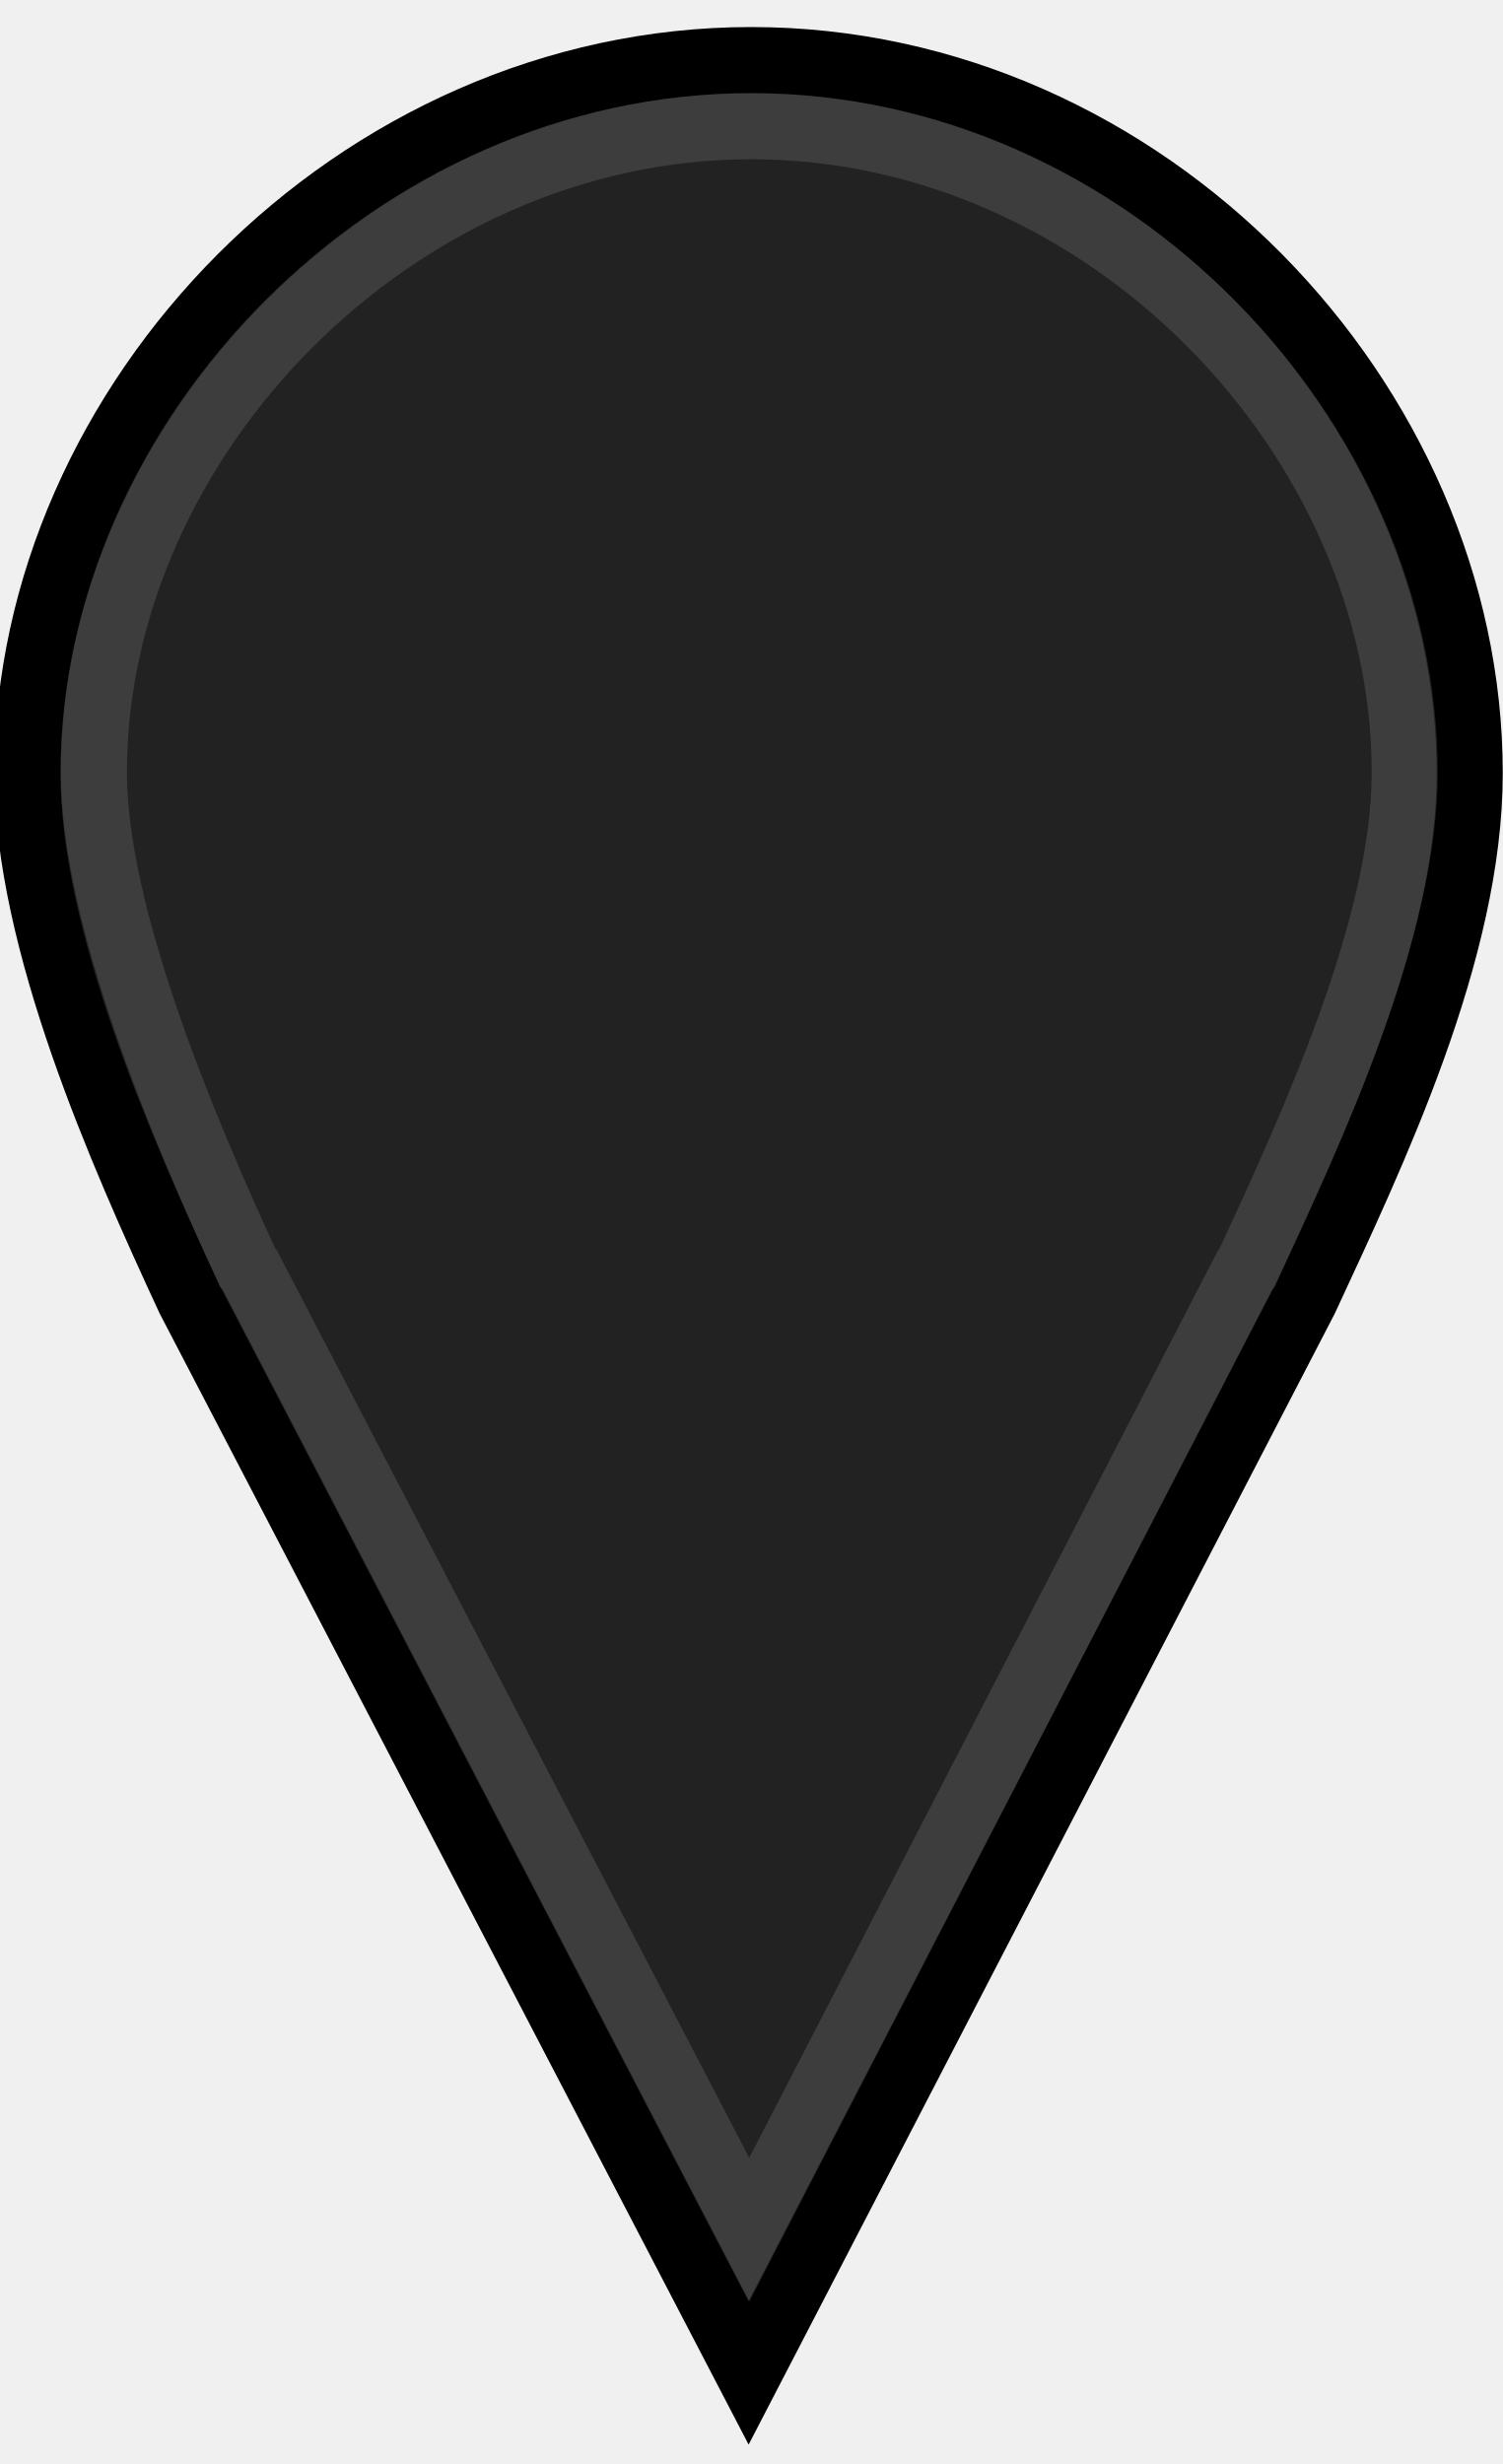
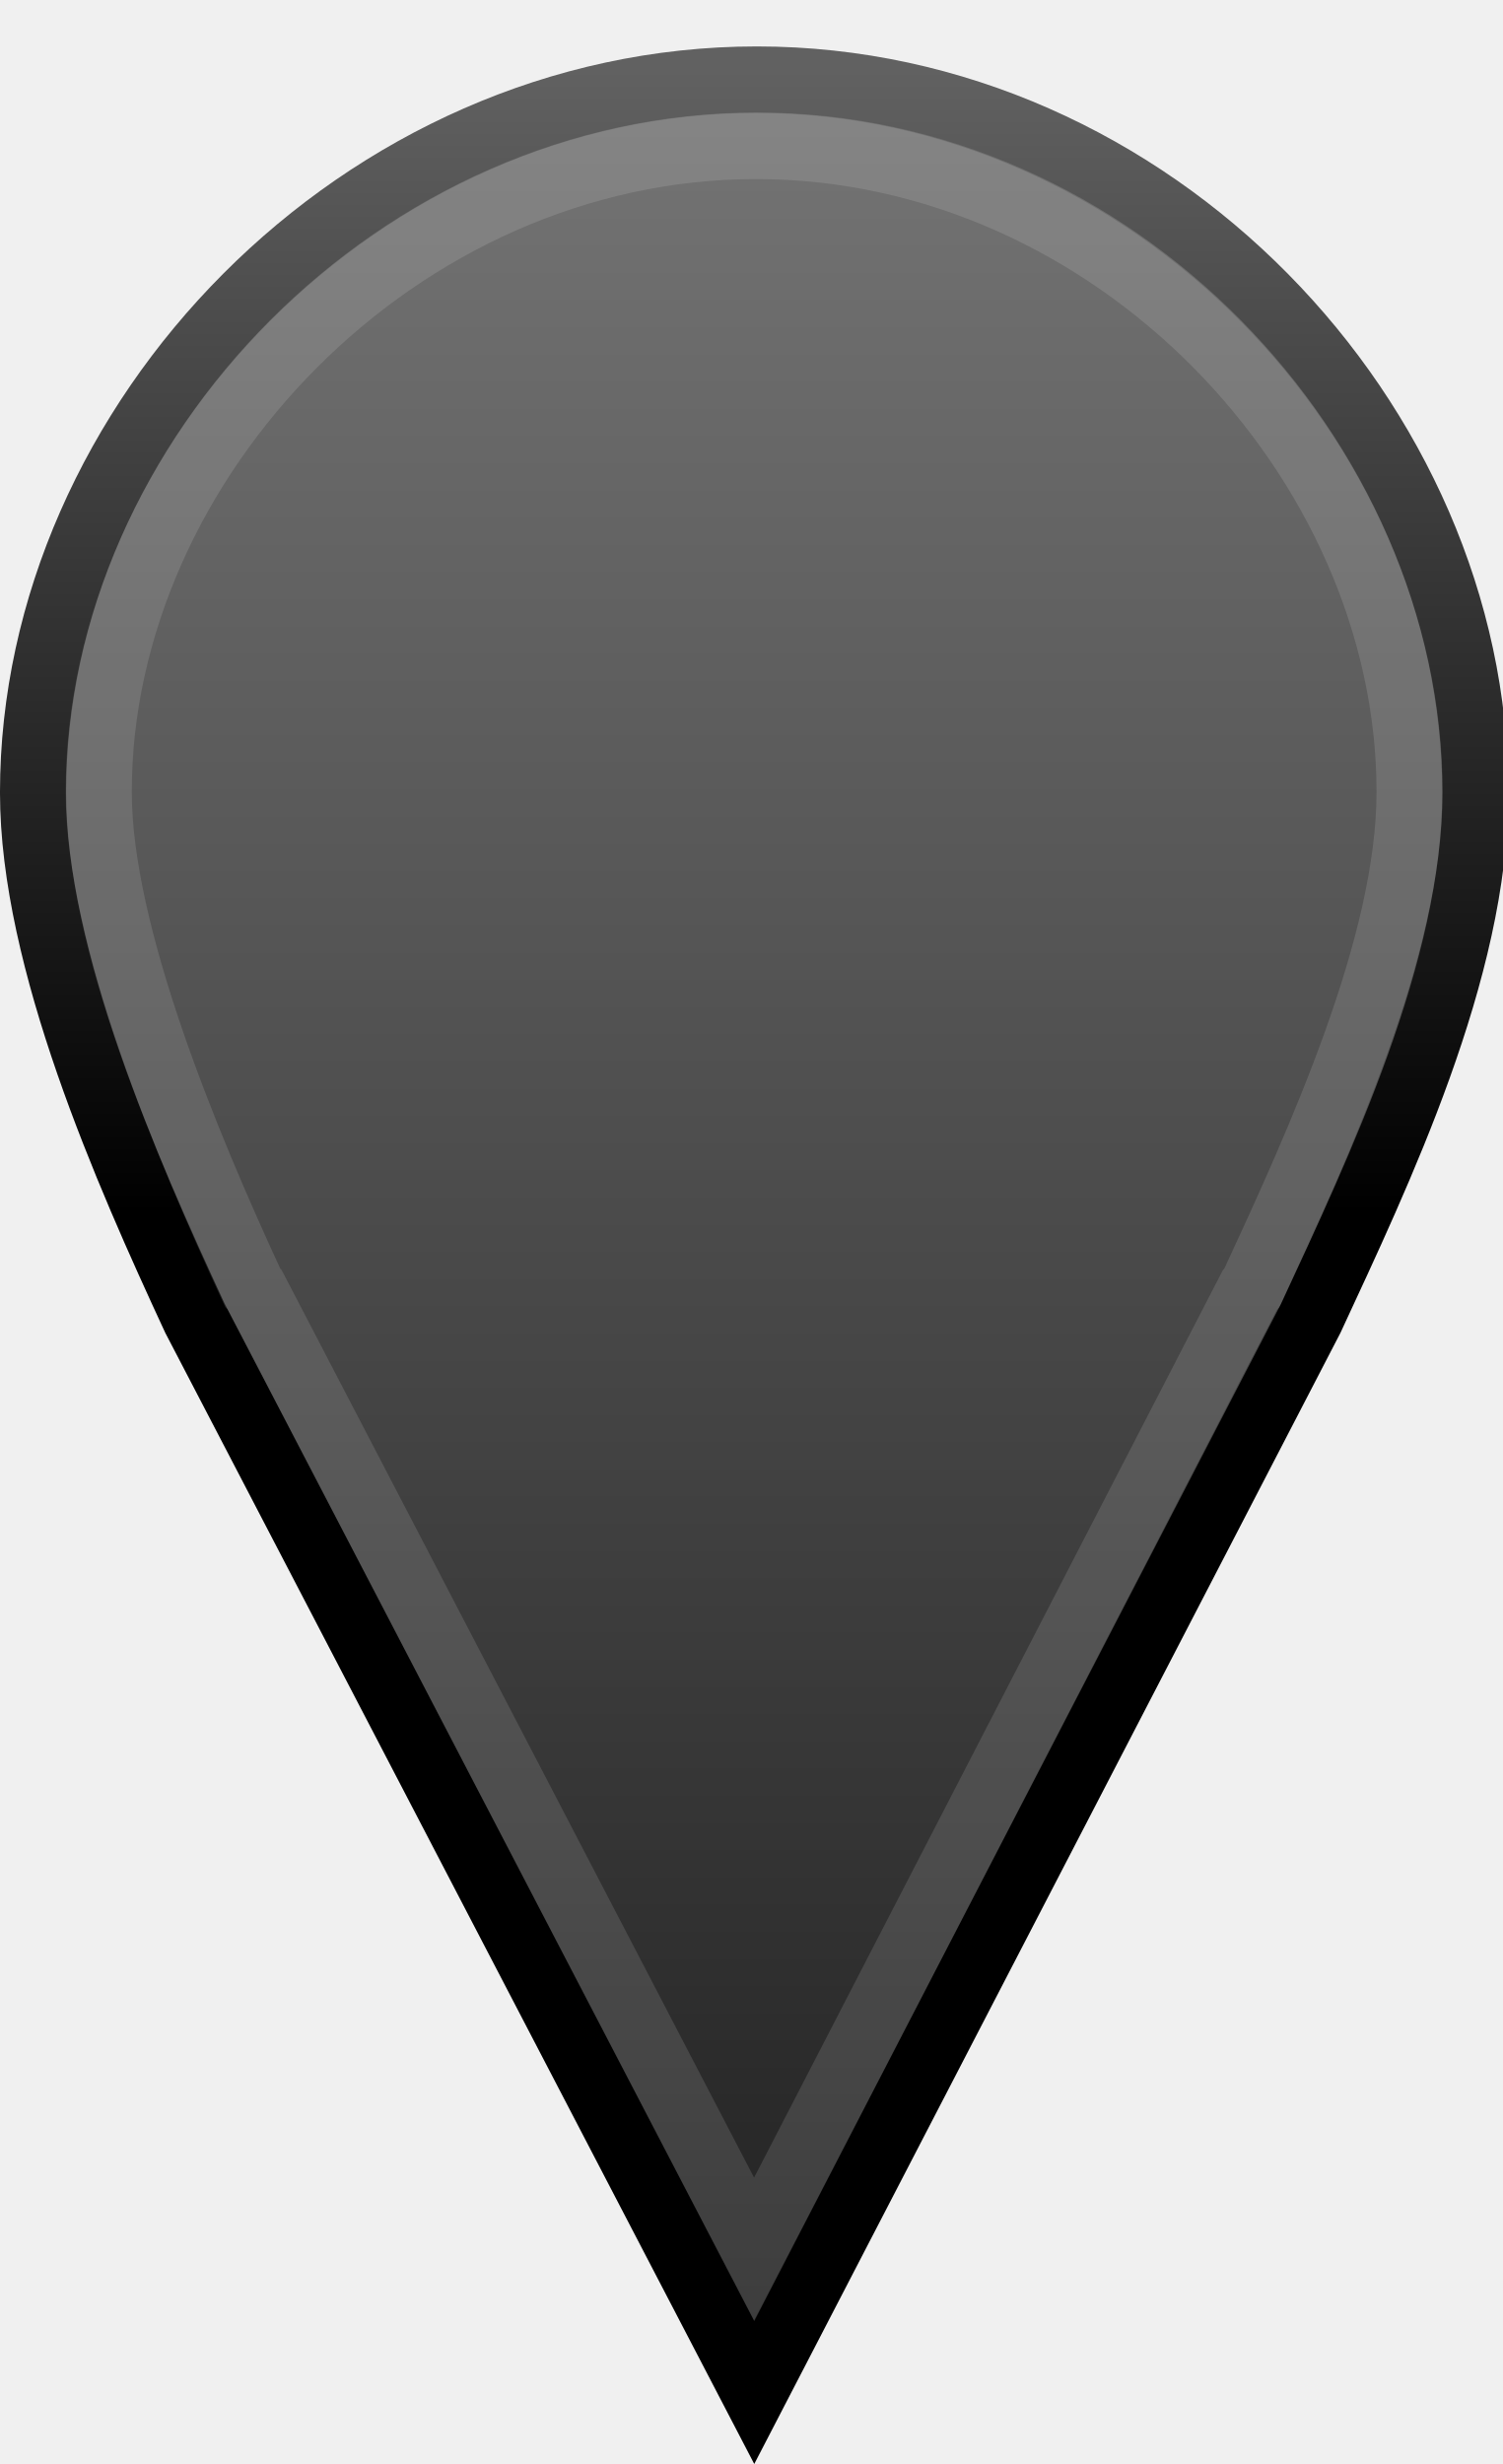
- <svg xmlns="http://www.w3.org/2000/svg" width="25" height="41" viewBox="0 0 25 41">
-   <g>
-     <path d="m 12.5,1 c -6.573,0 -12.044,5.691 -12.044,11.866 0,2.778 1.564,6.308 2.694,8.746 l 9.306,17.872 9.262,-17.872 c 1.13,-2.438 2.738,-5.791 2.738,-8.746 0,-6.175 -5.383,-11.866 -11.956,-11.866 z" style="fill:#222;stroke:#000;stroke-width:1.1;stroke-linecap:round" />
-     <path d="m 12.5,2.1 c -5.944,0 -10.938,5.219 -10.938,10.75 0,2.359 1.443,5.832 2.563,8.25 l 0.031,0.031 8.313,15.969 8.25,-15.969 0.031,-0.031 c 1.135,-2.448 2.625,-5.706 2.625,-8.25 0,-5.538 -4.931,-10.75 -10.875,-10.75 z" style="fill:none;stroke:#ffffff;stroke-width:1.1;stroke-linecap:round;stroke-opacity:0.122" />
+ <svg xmlns="http://www.w3.org/2000/svg" xmlns:xlink="http://www.w3.org/1999/xlink" width="25" height="41" viewBox="0 0 25 41" id="svg3422" version="1.1">
+   <defs id="defs3424">
+     <linearGradient xlink:href="#a" id="c" gradientUnits="userSpaceOnUse" gradientTransform="translate(-299.6317,23.18537)" x1="445.301" y1="541.286" x2="445.301" y2="503.72" />
+     <linearGradient id="a">
+       <stop offset="0" stop-color="#222222" id="stop12" />
+       <stop offset="1" stop-color="#757575" id="stop14" />
+     </linearGradient>
+     <linearGradient xlink:href="#b" id="d" gradientUnits="userSpaceOnUse" gradientTransform="translate(-208.0517,23.18437)" x1="351.748" y1="522.774" x2="351.748" y2="503.721" />
+     <linearGradient id="b">
+       <stop offset="0" stop-color="#000000" id="stop7" />
+       <stop offset="1" stop-color="#616161" id="stop9" />
+     </linearGradient>
+   </defs>
+   <g id="layer1" transform="translate(-133.1643,-525.7615)">
+     <path d="m 145.758,527.084 c -6.573,0 -12.044,5.691 -12.044,11.866 0,2.778 1.564,6.308 2.694,8.746 l 9.306,17.872 9.262,-17.872 c 1.13,-2.438 2.738,-5.791 2.738,-8.746 0,-6.175 -5.383,-11.866 -11.956,-11.866 z" id="path46" style="fill:url(#c);stroke:url(#d);stroke-width:1.1;stroke-linecap:round" />
+     <path d="m 145.745,528.191 c -5.944,0 -10.938,5.219 -10.938,10.75 0,2.359 1.443,5.832 2.563,8.25 l 0.031,0.031 8.313,15.969 8.25,-15.969 0.031,-0.031 c 1.135,-2.448 2.625,-5.706 2.625,-8.25 0,-5.538 -4.931,-10.75 -10.875,-10.75 z" id="path70" style="fill:none;stroke:#ffffff;stroke-width:1.1;stroke-linecap:round;stroke-opacity:0.122" />
  </g>
</svg>
